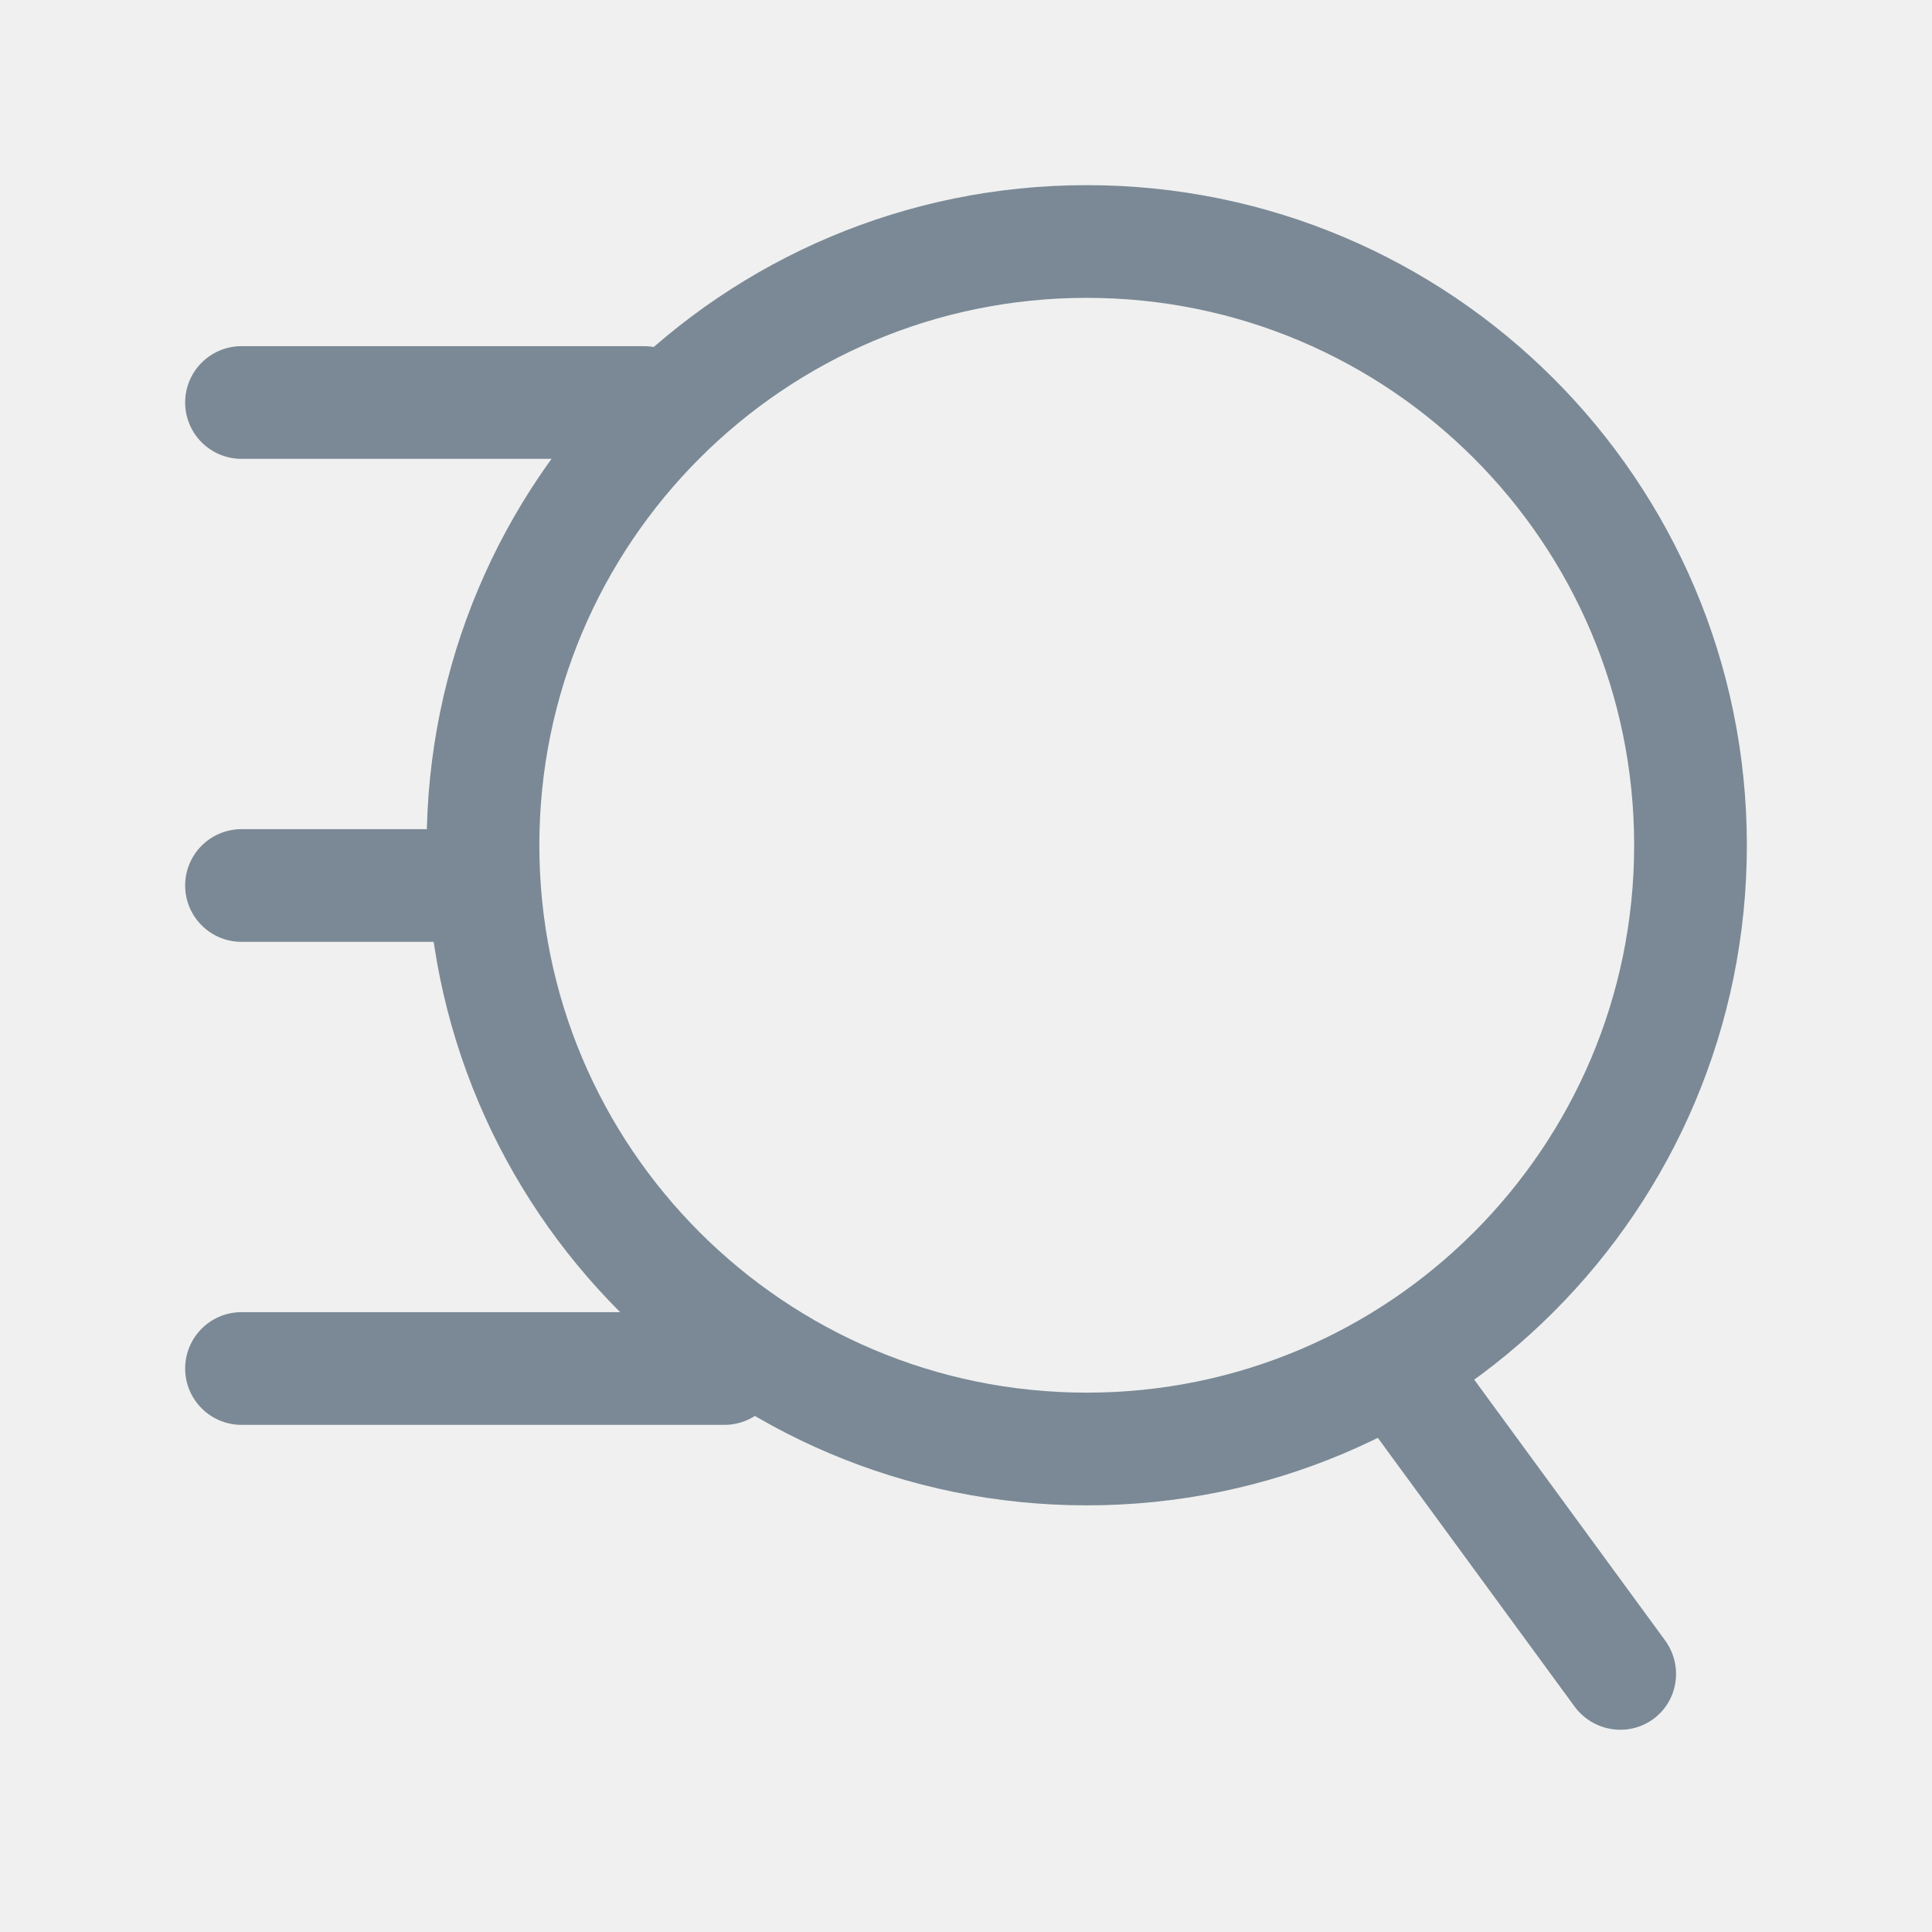
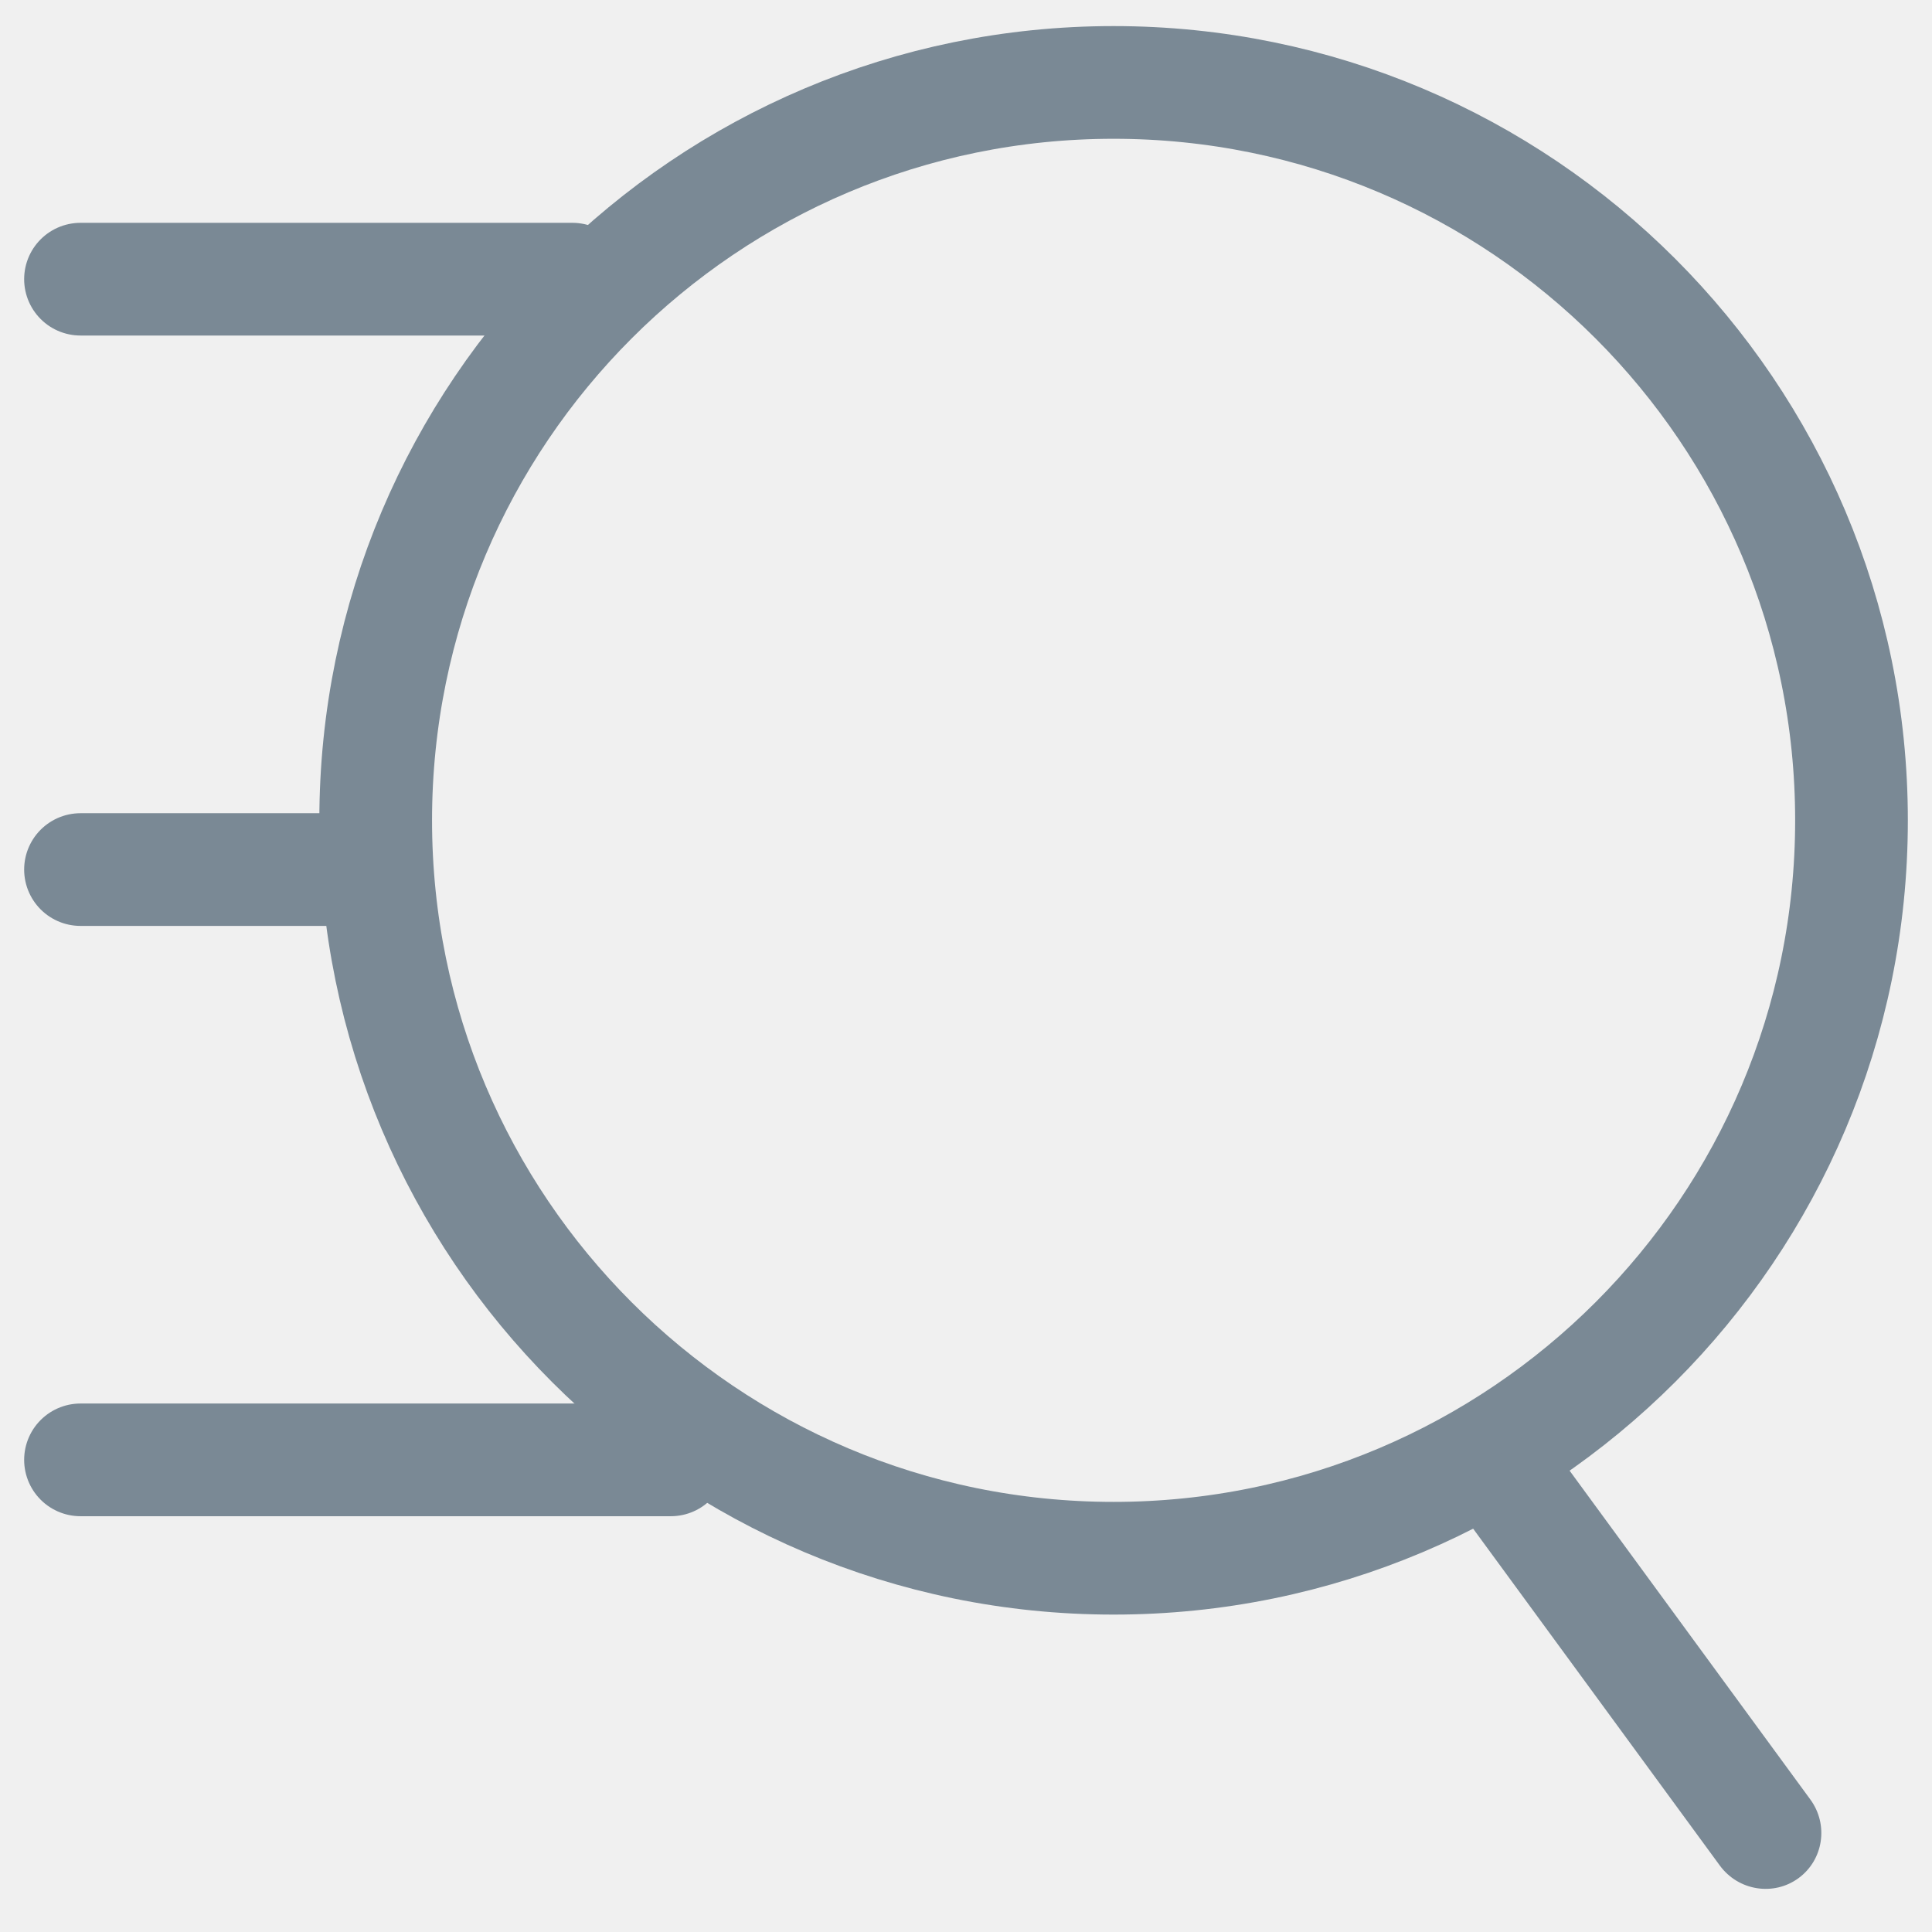
<svg xmlns="http://www.w3.org/2000/svg" width="24" height="24" viewBox="0 0 24 24" fill="none">
  <g id="ì¹´í- ê³ ë¦¬_disabled">
+ ê³ ë¦¬_disabled" clip-path="url(#clip0_1474_8881)">
    <g id="Group 3011">
-       <path id="Ellipse 5" d="M21 10.5C21 14.642 17.642 18 13.5 18C9.358 18 6 14.642 6 10.5C6 6.358 9.358 3 13.5 3C17.642 3 21 6.358 21 10.5Z" stroke="#7A8995" stroke-width="1.4" />
-       <path id="Vector 13" d="M19.559 21.198C19.789 21.511 20.227 21.581 20.537 21.355C20.848 21.128 20.913 20.69 20.683 20.376L19.559 21.198ZM16.786 17.411L19.559 21.198L20.683 20.376L17.911 16.589L16.786 17.411Z" fill="#7A8995" />
-       <path id="Vector 14" d="M3 5H8" stroke="#7A8995" stroke-width="1.4" stroke-linecap="round" />
-       <path id="Vector 15" d="M3 17H6H9" stroke="#7A8995" stroke-width="1.4" stroke-linecap="round" />
-       <path id="Vector 16" d="M3 11H6" stroke="#7A8995" stroke-width="1.4" stroke-linecap="round" />
+       <path id="Ellipse 5" d="M23 10.191C23 15.253 18.896 19.357 13.833 19.357C8.771 19.357 4.667 15.253 4.667 10.191C4.667 5.128 8.771 1.024 13.833 1.024C18.896 1.024 23 5.128 23 10.191Z" stroke="#7A8995" stroke-width="1.4" />
+       <path id="Vector 13" d="M21.364 23.174C21.594 23.488 22.032 23.558 22.342 23.331C22.652 23.104 22.718 22.666 22.488 22.353L21.364 23.174ZM17.975 18.546L21.364 23.174L22.488 22.353L19.099 17.724L17.975 18.546Z" fill="#7A8995" />
+       <path id="Vector 14" d="M1 3.468H7.111" stroke="#7A8995" stroke-width="1.4" stroke-linecap="round" />
+       <path id="Vector 15" d="M1 18.135H4.667H8.333" stroke="#7A8995" stroke-width="1.4" stroke-linecap="round" />
+       <path id="Vector 16" d="M1 10.802H4.667" stroke="#7A8995" stroke-width="1.4" stroke-linecap="round" />
    </g>
  </g>
+   <defs>
+     <clipPath id="clip0_1474_8881">
+       <rect width="24" height="24" fill="white" />
+     </clipPath>
+   </defs>
</svg>
